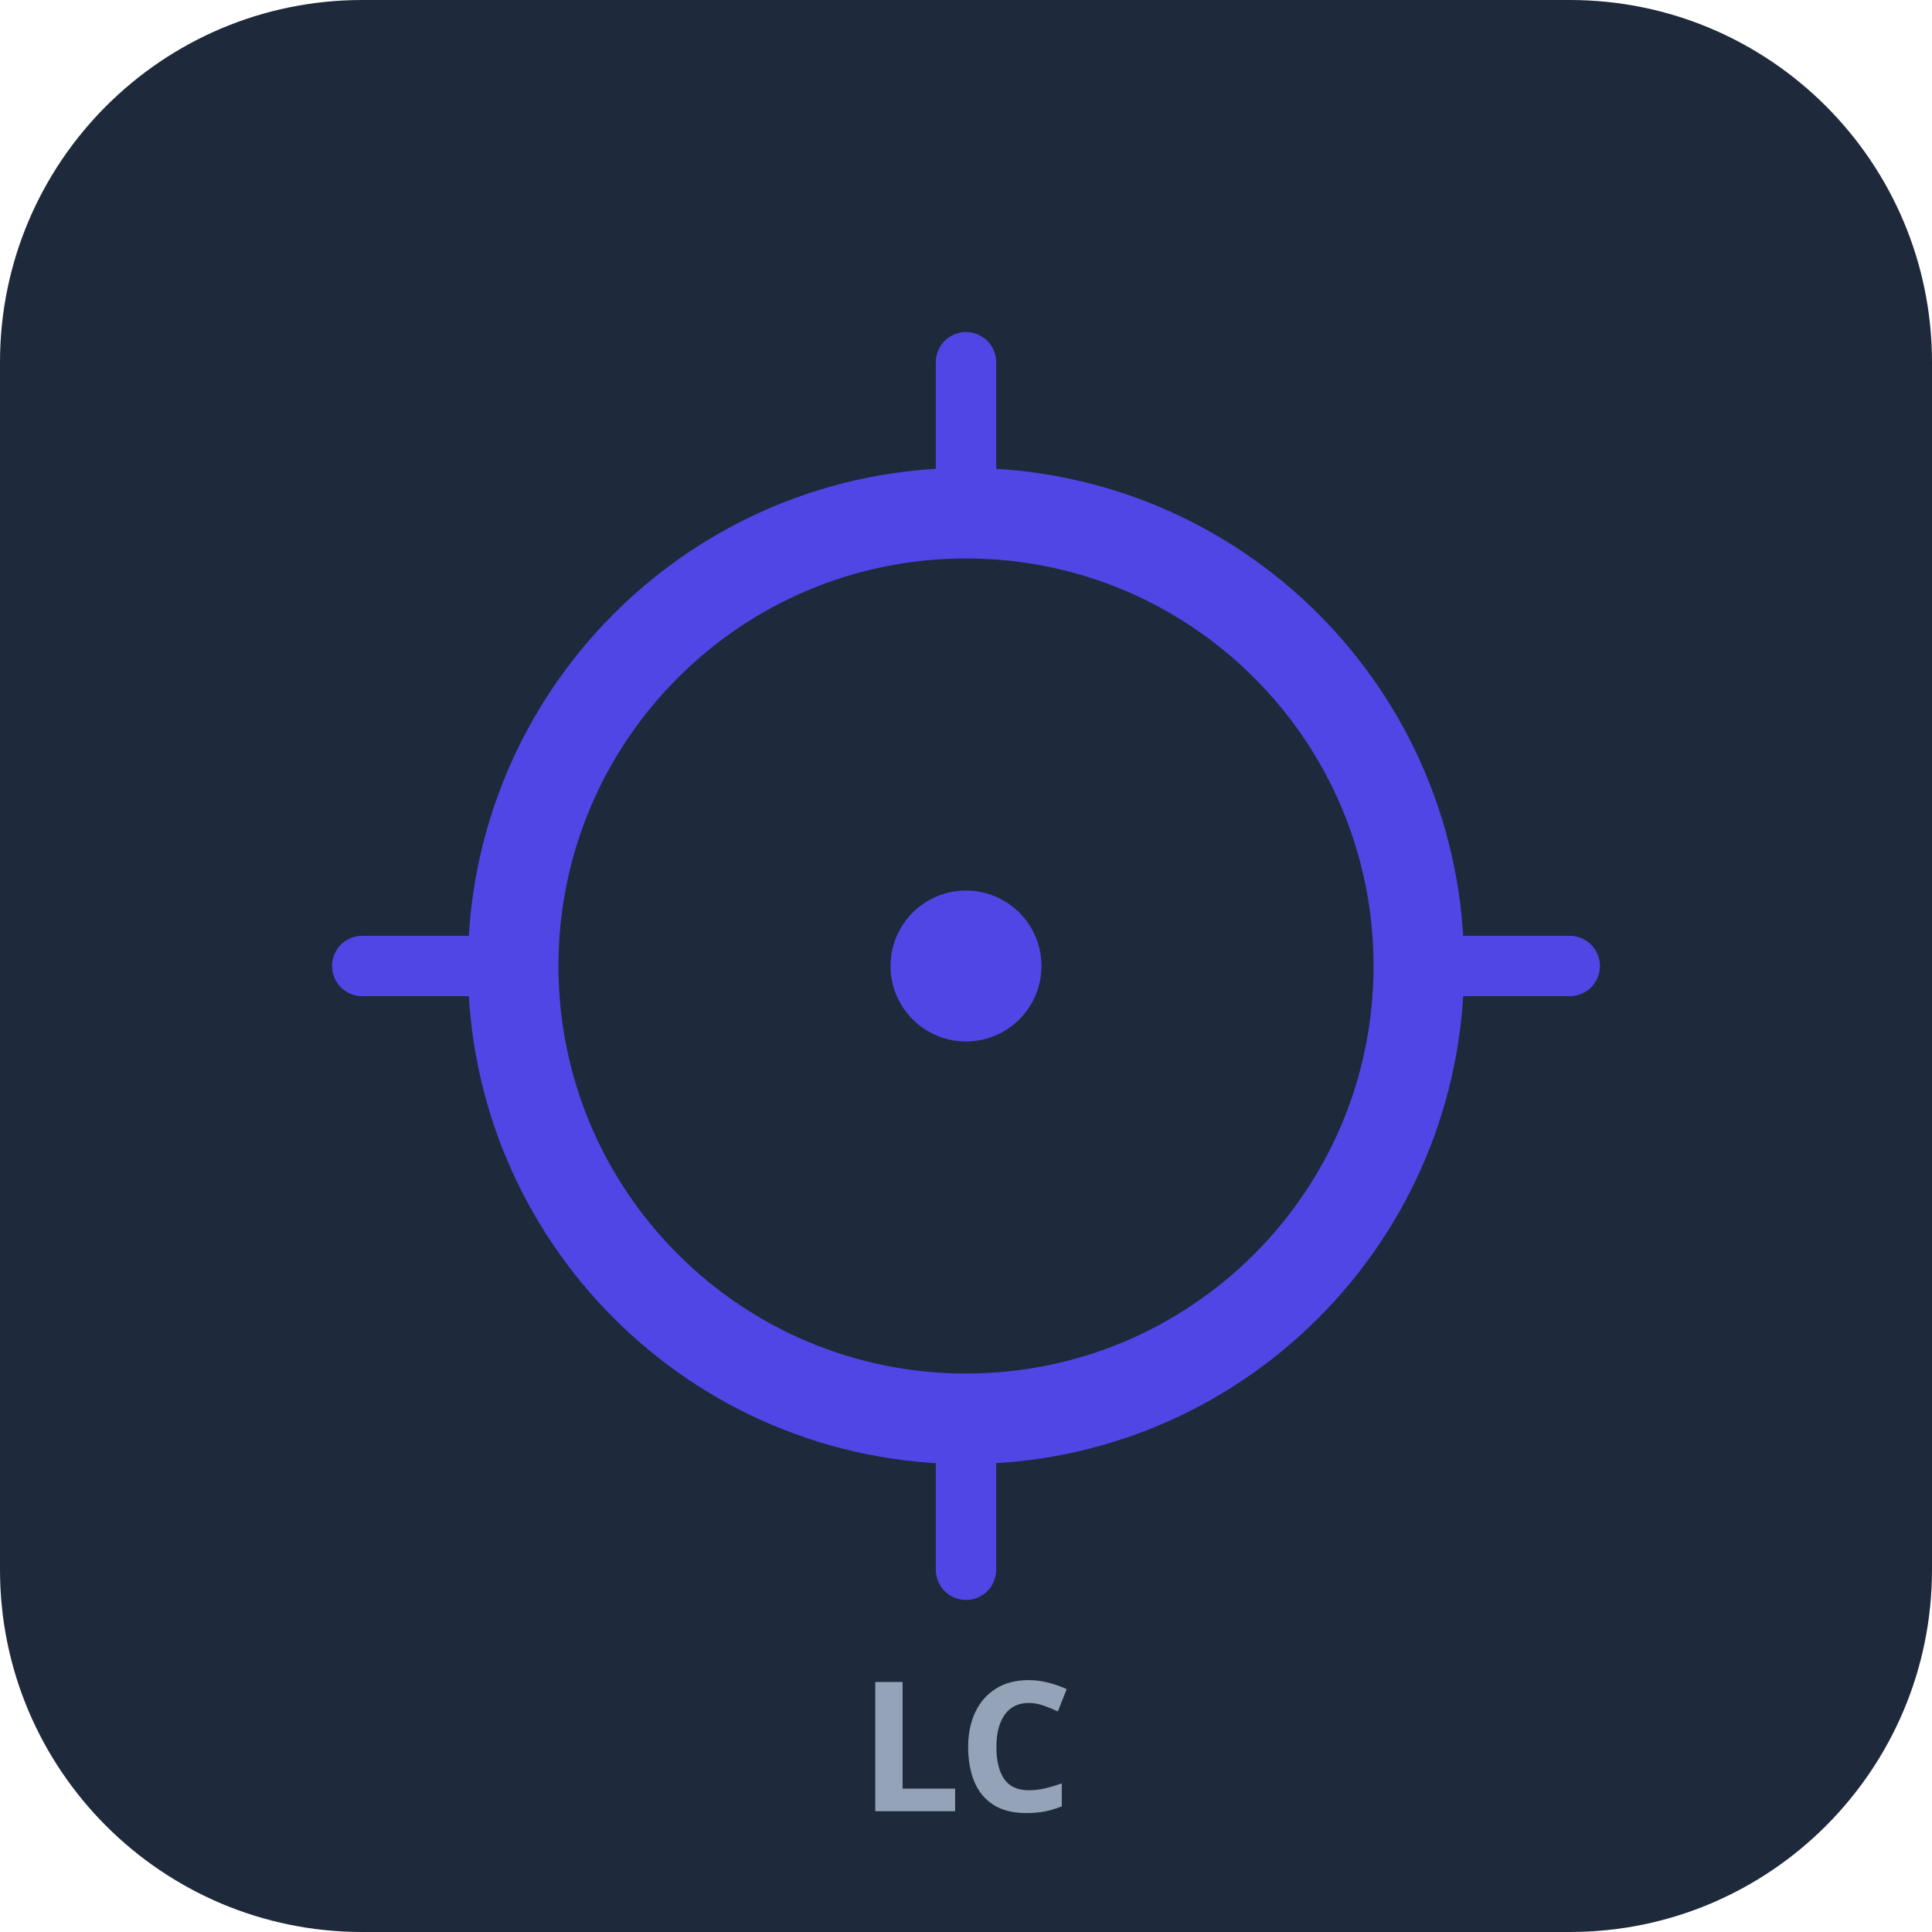
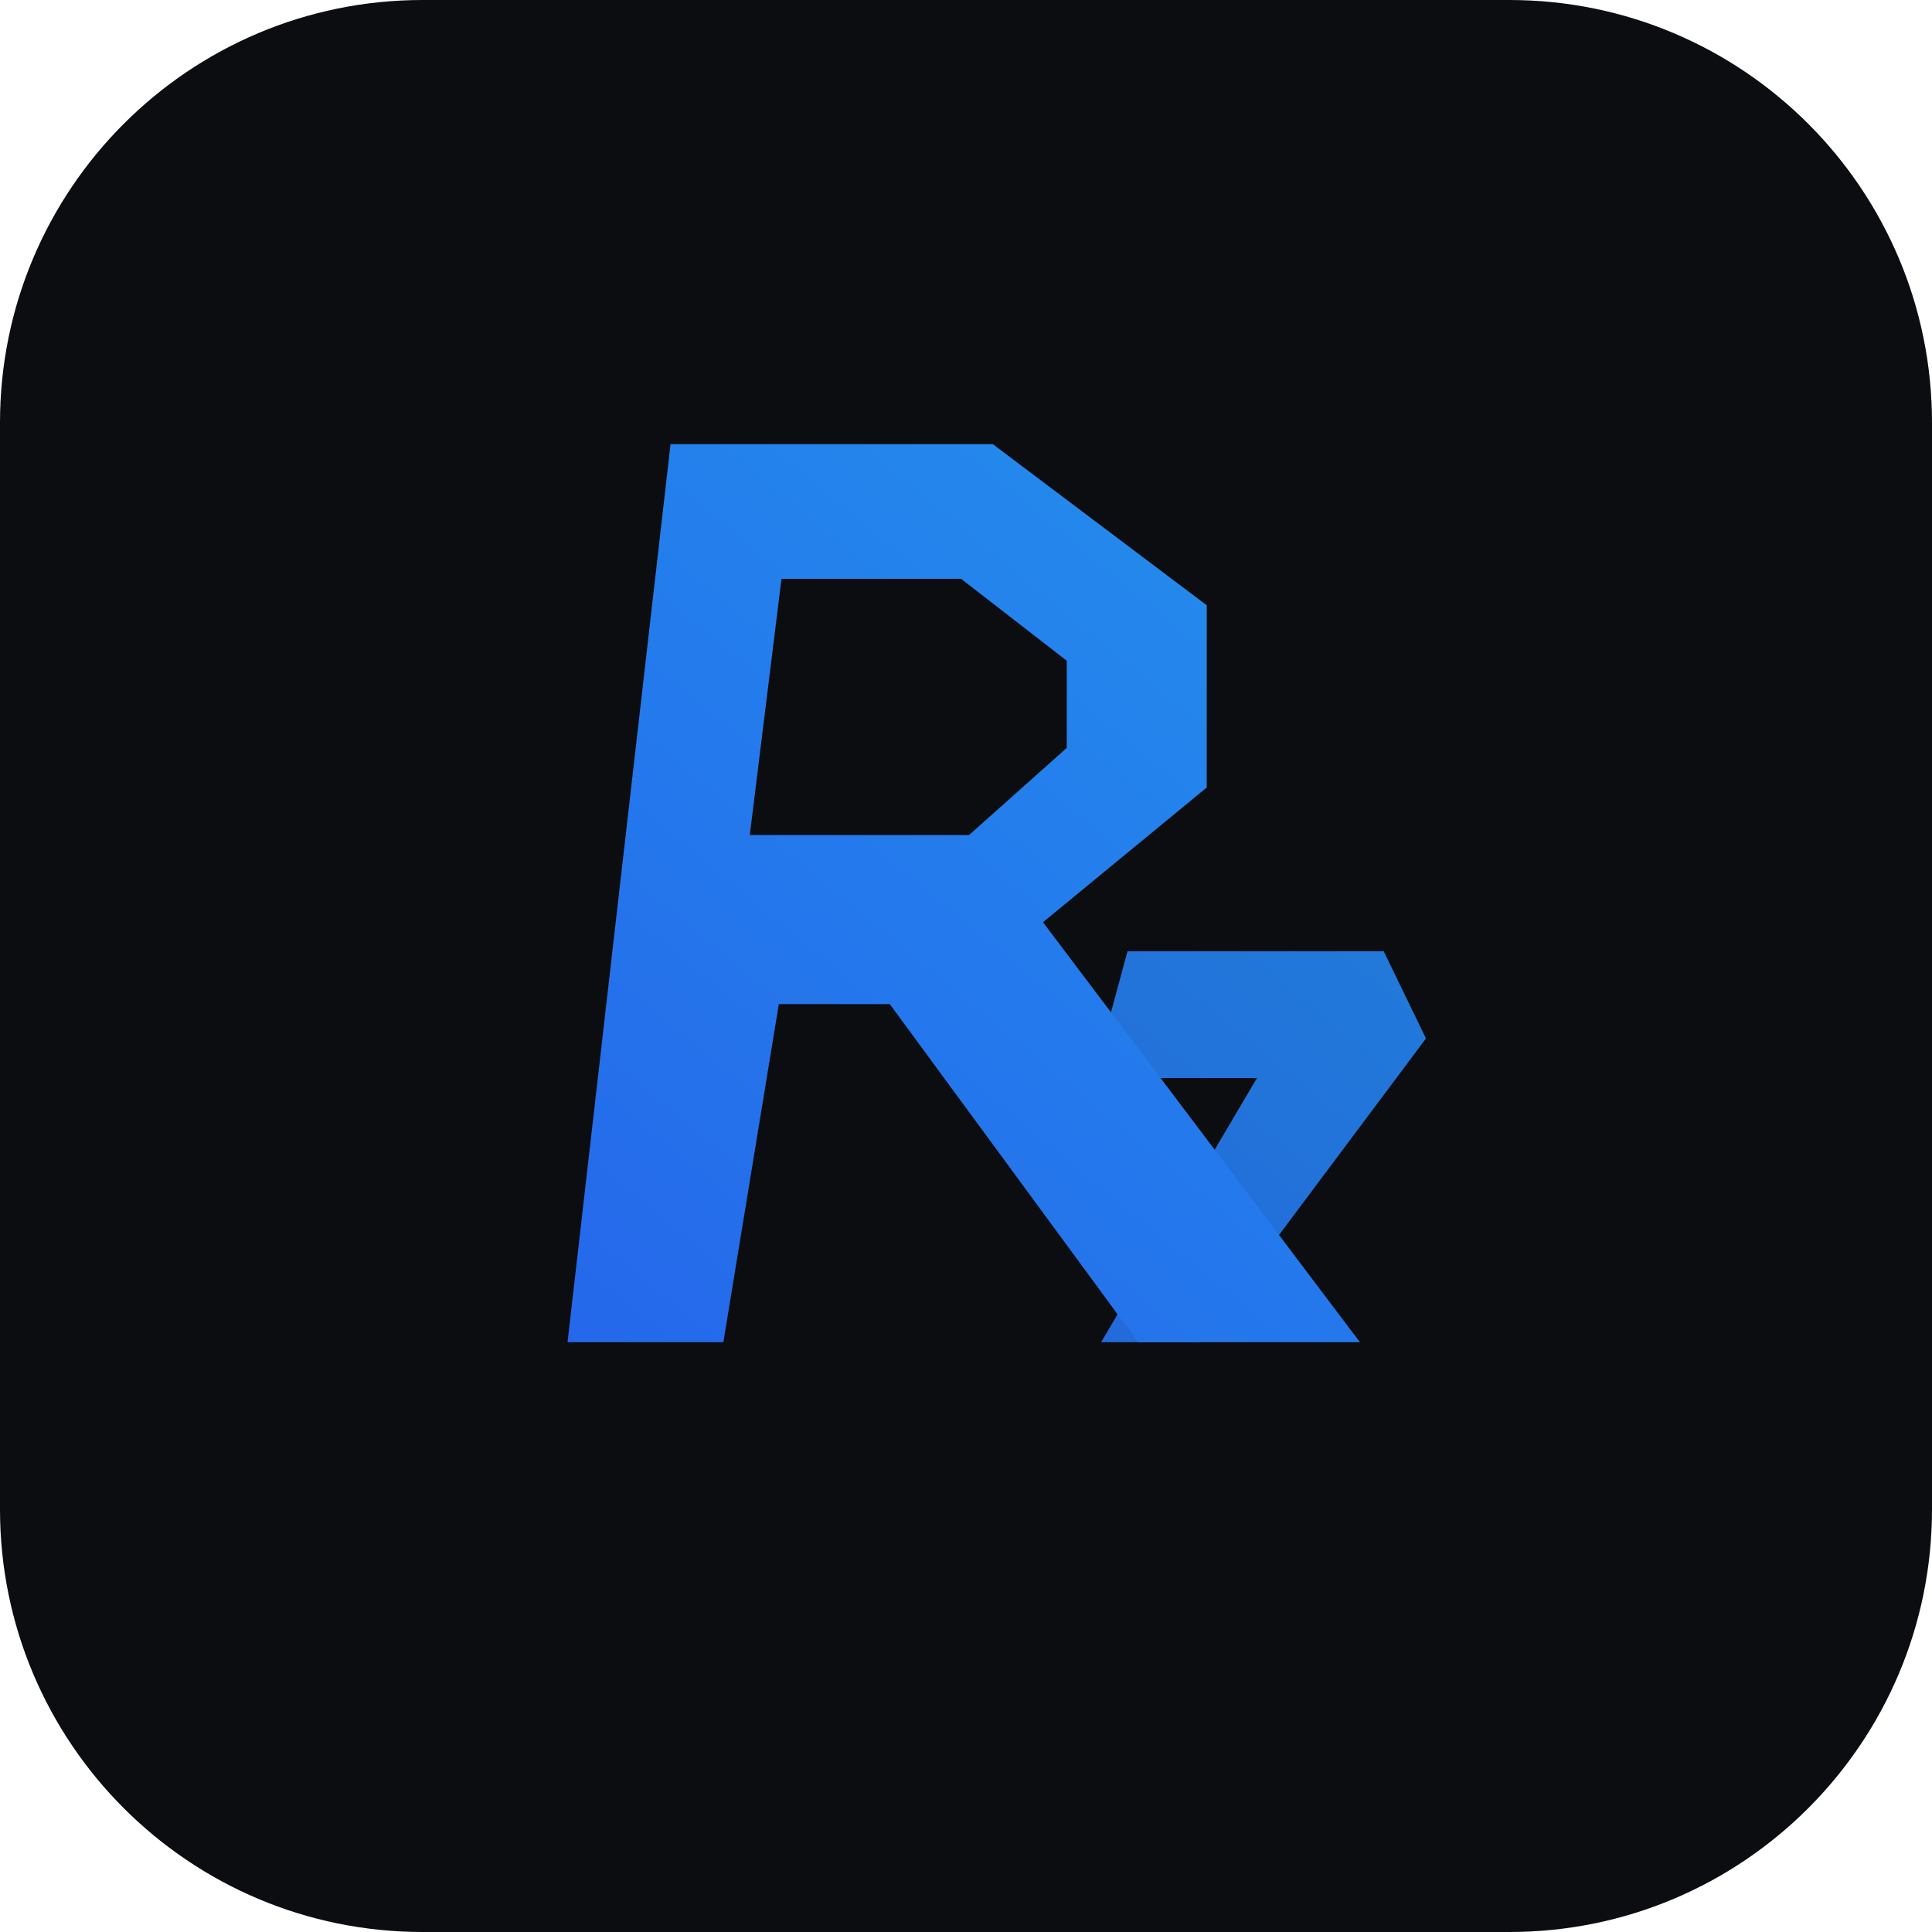
<svg xmlns="http://www.w3.org/2000/svg" viewBox="0 0 512 512" fill="none">
-   <rect width="512" height="512" rx="96" fill="#1e293b" />
-   <circle cx="256" cy="256" r="120" stroke="#4f46e5" stroke-width="24" fill="none" />
-   <circle cx="256" cy="256" r="20" fill="#4f46e5" />
-   <line x1="256" y1="136" x2="256" y2="96" stroke="#4f46e5" stroke-width="16" stroke-linecap="round" />
-   <line x1="256" y1="376" x2="256" y2="416" stroke="#4f46e5" stroke-width="16" stroke-linecap="round" />
-   <line x1="136" y1="256" x2="96" y2="256" stroke="#4f46e5" stroke-width="16" stroke-linecap="round" />
-   <line x1="376" y1="256" x2="416" y2="256" stroke="#4f46e5" stroke-width="16" stroke-linecap="round" />
-   <text x="256" y="480" text-anchor="middle" fill="#94a3b8" font-family="system-ui,sans-serif" font-size="48" font-weight="600">LC</text>
+   <rect width="512" height="512" rx="112" fill="#0B0D10" />
+   <defs>
+     <linearGradient id="rovik" x1="120" y1="420" x2="400" y2="80" gradientUnits="userSpaceOnUse">
+       <stop stop-color="#1E3A8A" />
+       <stop offset="0.42" stop-color="#2563EB" />
+       <stop offset="1" stop-color="#22D3EE" />
+     </linearGradient>
+   </defs>
+   <g transform="translate(128,96) scale(3.5)">
+     <path fill="url(#rovik)" fill-rule="evenodd" d="M10.2 6.2H38.6L54.8 18.4V32.2L42.4 42.4L66.4 74.2H49.6L30.8 48.6H22.4L18.2 74.2H6.4L14.2 6.2H10.2ZM22.6 16.4L20.2 35.8H36.8L44.2 29.2V22.6L36.2 16.4H22.6Z" />
+     <path fill="url(#rovik)" d="M48.8 44.6H68.2L71.4 51.2L54.2 74.2H46.8L58.6 54.2H46.2Z" opacity="0.92" />
+   </g>
</svg>
